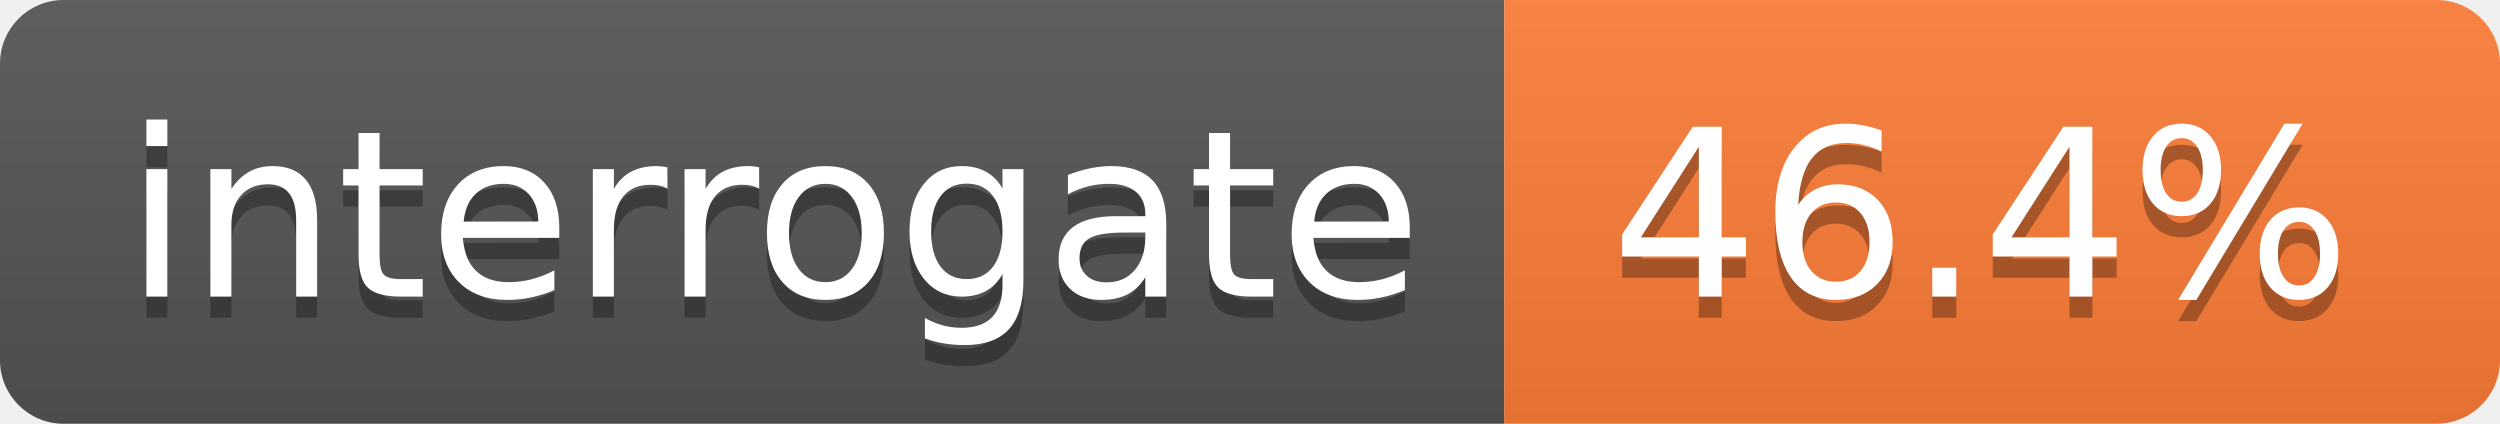
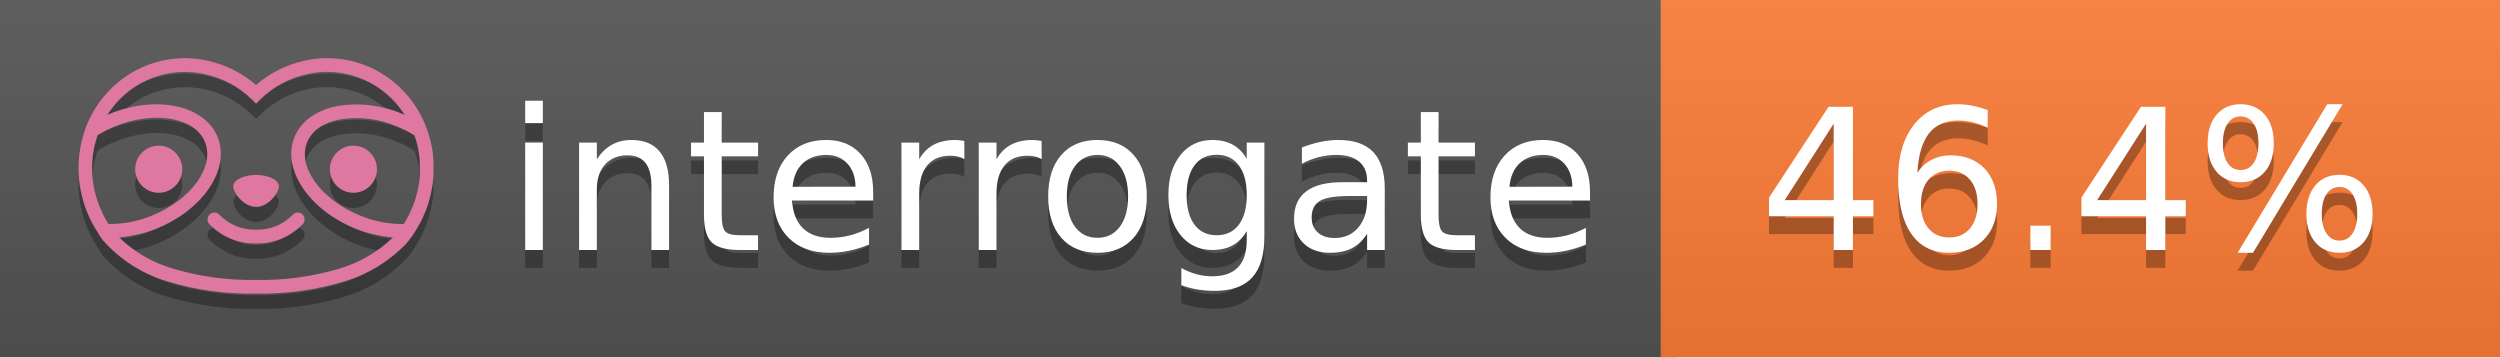
- <svg xmlns="http://www.w3.org/2000/svg" width="118" height="20">
-   <linearGradient id="s" x2="0" y2="100%">
-     <stop offset="0" stop-color="#bbb" stop-opacity=".1" />
-     <stop offset="1" stop-opacity=".1" />
-   </linearGradient>
-   <clipPath id="r">
-     <rect width="118" height="20" rx="3" fill="#fff" />
-   </clipPath>
-   <g clip-path="url(#r)">
-     <rect width="71" height="20" fill="#555" />
-     <rect x="71" width="47" height="20" data-interrogate="color" fill="#fe7d37" />
-     <rect width="118" height="20" fill="url(#s)" />
+ <svg xmlns="http://www.w3.org/2000/svg" width="140" height="20" viewBox="0 0 140 20" version="1.1" xml:space="preserve" style="fill-rule:evenodd;clip-rule:evenodd;stroke-linejoin:round;stroke-miterlimit:2;">
+   <g transform="matrix(1,0,0,1,22,0)">
+     <g id="backgrounds" transform="matrix(1.32789,0,0,1,-22.3892,0)">
+       <rect x="0" y="0" width="71" height="20" style="fill:rgb(85,85,85);" />
+     </g>
+     <rect x="71" y="0" width="47" height="20" data-interrogate="color" style="fill:#fe7d37" />
+     <g transform="matrix(1.19746,0,0,1,-22.3744,-4.85723e-16)">
+       <rect x="0" y="0" width="118" height="20" style="fill:url(#_Linear1);" />
+     </g>
  </g>
  <g fill="#fff" text-anchor="middle" font-family="DejaVu Sans,Verdana,Geneva,sans-serif" font-size="110">
-     <text x="365" y="150" fill="#010101" fill-opacity=".3" transform="scale(.1)" textLength="610">interrogate</text>
-     <text x="365" y="140" transform="scale(.1)" textLength="610">interrogate</text>
-     <text x="935" y="150" fill="#010101" fill-opacity=".3" transform="scale(.1)" textLength="370" data-interrogate="result">46.4%</text>
-     <text x="935" y="140" transform="scale(.1)" textLength="370" data-interrogate="result">46.4%</text>
+     <text x="590" y="150" fill="#010101" fill-opacity=".3" transform="scale(.1)" textLength="610">interrogate</text>
+     <text x="590" y="140" transform="scale(.1)" textLength="610">interrogate</text>
+     <text x="1160" y="150" fill="#010101" fill-opacity=".3" transform="scale(.1)" textLength="370" data-interrogate="result">46.4%</text>
+     <text x="1160" y="140" transform="scale(.1)" textLength="370" data-interrogate="result">46.4%</text>
  </g>
+   <g id="logo-shadow" transform="matrix(0.854876,0,0,0.854876,-6.73514,1.732)">
+     <g transform="matrix(0.299012,0,0,0.299012,9.70229,-6.68582)">
+       <path d="M50,64.25C52.76,64.25 55,61.13 55,59.75C55,58.37 52.76,57.25 50,57.25C47.24,57.25 45,58.37 45,59.75C45,61.13 47.24,64.25 50,64.25Z" style="fill:rgb(1,1,1);fill-opacity:0.3;fill-rule:nonzero;" />
+     </g>
+     <g transform="matrix(0.299012,0,0,0.299012,9.70229,-6.68582)">
+       <path d="M88,49.05C86.506,43.475 83.018,38.638 78.2,35.46C72.969,32.002 66.539,30.844 60.43,32.26C56.576,33.145 52.995,34.958 50,37.54C46.998,34.958 43.411,33.149 39.55,32.27C33.441,30.853 27.011,32.011 21.78,35.47C16.97,38.652 13.489,43.489 12,49.06L12,49.13C11.82,49.79 11.66,50.46 11.53,51.13C11.146,53.207 11.021,55.323 11.16,57.43C11.16,58.03 11.26,58.63 11.34,59.23C11.34,59.51 11.43,59.79 11.48,60.07C11.53,60.35 11.58,60.68 11.64,60.98C11.7,61.28 11.8,61.69 11.89,62.05C11.98,62.41 11.99,62.47 12.05,62.68C12.16,63.07 12.28,63.46 12.41,63.84L12.58,64.34C12.72,64.74 12.88,65.14 13.04,65.53L13.23,65.98C13.403,66.373 13.583,66.767 13.77,67.16L13.99,67.59C14.19,67.97 14.39,68.35 14.61,68.73L14.87,69.15C15.1,69.52 15.33,69.89 15.58,70.26L15.58,70.32L15.99,70.93C16.14,71.14 16.29,71.36 16.45,71.57C20.206,75.83 25.086,78.95 30.53,80.57C36.839,82.48 43.41,83.385 50,83.25C56.599,83.374 63.177,82.456 69.49,80.53C74.644,78.978 79.303,76.102 83,72.19C83.34,71.78 83.65,71.35 84,70.92L84.18,70.66L84.33,70.44L84.41,70.32C84.55,70.12 84.67,69.9 84.81,69.7C85.07,69.3 85.32,68.89 85.55,68.48C85.78,68.07 86.02,67.65 86.23,67.22C86.31,67.05 86.39,66.88 86.47,66.7C86.67,66.28 86.85,65.87 87.03,65.44L87.23,64.92C87.397,64.487 87.55,64.05 87.69,63.61L87.85,63.09C87.98,62.64 88.1,62.19 88.21,61.74C88.21,61.57 88.3,61.39 88.33,61.22C88.43,60.75 88.52,60.22 88.6,59.79C88.6,59.64 88.66,59.49 88.68,59.33C88.77,58.71 88.84,58.08 88.88,57.45L88.88,54.17C88.817,53.164 88.693,52.162 88.51,51.17C88.38,50.5 88.23,49.84 88.05,49.17L88,49.05ZM85.89,56.44L85.89,57.23C85.89,57.78 85.79,58.32 85.72,58.86C85.72,59.01 85.72,59.15 85.65,59.3C85.59,59.7 85.51,60.11 85.43,60.51L85.32,60.99C85.23,61.38 85.12,61.77 85.01,62.16C85.01,62.31 84.93,62.46 84.88,62.6C84.74,63.04 84.59,63.47 84.42,63.9L84.27,64.28C84.1,64.71 83.91,65.14 83.71,65.56C83.51,65.98 83.43,66.12 83.28,66.4L83.01,66.91C82.83,67.223 82.643,67.537 82.45,67.85L82.35,68.01C79.121,68.047 75.918,67.434 72.93,66.21C64.27,62.74 59,55.52 61.18,50.11C62.18,47.6 64.7,45.82 68.26,45.11C72.489,44.395 76.835,44.908 80.78,46.59C82.141,47.144 83.453,47.813 84.7,48.59C84.76,48.76 84.82,48.93 84.88,49.1C84.94,49.27 85.05,49.63 85.12,49.9C85.28,50.5 85.44,51.1 85.55,51.73C85.691,52.507 85.792,53.292 85.85,54.08L85.85,55.89C85.85,56.12 85.91,56.25 85.91,56.45L85.89,56.44ZM17.66,68C16.668,66.435 15.869,64.756 15.28,63L15.17,62.68C15.06,62.35 14.96,62.01 14.87,61.68C14.823,61.493 14.777,61.31 14.73,61.13C14.66,60.84 14.59,60.55 14.53,60.27C14.47,59.99 14.43,59.72 14.38,59.44C14.33,59.16 14.3,59 14.27,58.78C14.2,58.27 14.15,57.78 14.11,57.23L14.11,57.03C14.008,55.236 14.122,53.437 14.45,51.67C14.56,51.06 14.71,50.46 14.88,49.87C14.96,49.59 15.04,49.32 15.13,49.05C15.22,48.78 15.24,48.72 15.3,48.55C16.548,47.774 17.859,47.105 19.22,46.55C27.86,43.09 36.65,44.67 38.82,50.08C40.99,55.49 35.73,62.74 27.09,66.2C24.101,67.431 20.893,68.043 17.66,68ZM68.57,77.68C62.554,79.508 56.287,80.376 50,80.25C43.737,80.37 37.495,79.506 31.5,77.69C27.185,76.38 23.243,74.062 20,70.93C22.815,70.706 25.58,70.055 28.2,69C38.37,64.92 44.39,56 41.6,49C38.81,42 28.27,39.72 18.1,43.8L17.43,44.09C18.973,41.648 21.019,39.561 23.43,37.97C26.671,35.824 30.473,34.68 34.36,34.68C35.884,34.681 37.404,34.852 38.89,35.19C42.694,36.049 46.191,37.935 49,40.64L50,41.64L51,40.64C53.797,37.937 57.279,36.049 61.07,35.18C66.402,33.947 72.014,34.968 76.57,38C78.98,39.588 81.026,41.671 82.57,44.11L81.9,43.82C77.409,41.921 72.464,41.355 67.66,42.19C63.08,43.12 59.79,45.54 58.39,49.02C55.6,55.97 61.62,64.94 71.79,69.02C74.414,70.07 77.182,70.714 80,70.93C76.776,74.05 72.859,76.363 68.57,77.68Z" style="fill:rgb(1,1,1);fill-opacity:0.3;fill-rule:nonzero;" />
+     </g>
+     <g transform="matrix(0.299012,0,0,0.299012,9.70229,-6.68582)">
+       <circle cx="71.33" cy="56" r="5.16" style="fill:rgb(1,1,1);fill-opacity:0.3;" />
+     </g>
+     <g transform="matrix(0.299012,0,0,0.299012,9.70229,-6.68582)">
+       <circle cx="28.67" cy="56" r="5.16" style="fill:rgb(1,1,1);fill-opacity:0.3;" />
+     </g>
+     <g transform="matrix(0.299012,0,0,0.299012,9.70229,-6.68582)">
+       <path d="M58,66C55.912,68.161 53.003,69.339 50,69.24C46.997,69.339 44.088,68.161 42,66C41.714,65.677 41.302,65.491 40.87,65.491C40.042,65.491 39.361,66.172 39.361,67C39.361,67.368 39.496,67.724 39.74,68C42.403,70.804 46.134,72.35 50,72.25C53.862,72.347 57.59,70.802 60.25,68C60.495,67.725 60.63,67.369 60.63,67C60.63,66.174 59.951,65.495 59.125,65.495C58.695,65.495 58.285,65.679 58,66Z" style="fill:rgb(1,1,1);fill-opacity:0.3;fill-rule:nonzero;" />
+     </g>
+   </g>
+   <g id="logo-pink" transform="matrix(0.854876,0,0,0.854876,-6.73514,0.877124)">
+     <g transform="matrix(0.299012,0,0,0.299012,9.70229,-6.68582)">
+       <path d="M50,64.25C52.76,64.25 55,61.13 55,59.75C55,58.37 52.76,57.25 50,57.25C47.24,57.25 45,58.37 45,59.75C45,61.13 47.24,64.25 50,64.25Z" style="fill:rgb(222,120,160);fill-rule:nonzero;" />
+     </g>
+     <g transform="matrix(0.299012,0,0,0.299012,9.70229,-6.68582)">
+       <path d="M88,49.05C86.506,43.475 83.018,38.638 78.2,35.46C72.969,32.002 66.539,30.844 60.43,32.26C56.576,33.145 52.995,34.958 50,37.54C46.998,34.958 43.411,33.149 39.55,32.27C33.441,30.853 27.011,32.011 21.78,35.47C16.97,38.652 13.489,43.489 12,49.06L12,49.13C11.82,49.79 11.66,50.46 11.53,51.13C11.146,53.207 11.021,55.323 11.16,57.43C11.16,58.03 11.26,58.63 11.34,59.23C11.34,59.51 11.43,59.79 11.48,60.07C11.53,60.35 11.58,60.68 11.64,60.98C11.7,61.28 11.8,61.69 11.89,62.05C11.98,62.41 11.99,62.47 12.05,62.68C12.16,63.07 12.28,63.46 12.41,63.84L12.58,64.34C12.72,64.74 12.88,65.14 13.04,65.53L13.23,65.98C13.403,66.373 13.583,66.767 13.77,67.16L13.99,67.59C14.19,67.97 14.39,68.35 14.61,68.73L14.87,69.15C15.1,69.52 15.33,69.89 15.58,70.26L15.58,70.32L15.99,70.93C16.14,71.14 16.29,71.36 16.45,71.57C20.206,75.83 25.086,78.95 30.53,80.57C36.839,82.48 43.41,83.385 50,83.25C56.599,83.374 63.177,82.456 69.49,80.53C74.644,78.978 79.303,76.102 83,72.19C83.34,71.78 83.65,71.35 84,70.92L84.18,70.66L84.33,70.44L84.41,70.32C84.55,70.12 84.67,69.9 84.81,69.7C85.07,69.3 85.32,68.89 85.55,68.48C85.78,68.07 86.02,67.65 86.23,67.22C86.31,67.05 86.39,66.88 86.47,66.7C86.67,66.28 86.85,65.87 87.03,65.44L87.23,64.92C87.397,64.487 87.55,64.05 87.69,63.61L87.85,63.09C87.98,62.64 88.1,62.19 88.21,61.74C88.21,61.57 88.3,61.39 88.33,61.22C88.43,60.75 88.52,60.22 88.6,59.79C88.6,59.64 88.66,59.49 88.68,59.33C88.77,58.71 88.84,58.08 88.88,57.45L88.88,54.17C88.817,53.164 88.693,52.162 88.51,51.17C88.38,50.5 88.23,49.84 88.05,49.17L88,49.05ZM85.89,56.44L85.89,57.23C85.89,57.78 85.79,58.32 85.72,58.86C85.72,59.01 85.72,59.15 85.65,59.3C85.59,59.7 85.51,60.11 85.43,60.51L85.32,60.99C85.23,61.38 85.12,61.77 85.01,62.16C85.01,62.31 84.93,62.46 84.88,62.6C84.74,63.04 84.59,63.47 84.42,63.9L84.27,64.28C84.1,64.71 83.91,65.14 83.71,65.56C83.51,65.98 83.43,66.12 83.28,66.4L83.01,66.91C82.83,67.223 82.643,67.537 82.45,67.85L82.35,68.01C79.121,68.047 75.918,67.434 72.93,66.21C64.27,62.74 59,55.52 61.18,50.11C62.18,47.6 64.7,45.82 68.26,45.11C72.489,44.395 76.835,44.908 80.78,46.59C82.141,47.144 83.453,47.813 84.7,48.59C84.76,48.76 84.82,48.93 84.88,49.1C84.94,49.27 85.05,49.63 85.12,49.9C85.28,50.5 85.44,51.1 85.55,51.73C85.691,52.507 85.792,53.292 85.85,54.08L85.85,55.89C85.85,56.12 85.91,56.25 85.91,56.45L85.89,56.44ZM17.66,68C16.668,66.435 15.869,64.756 15.28,63L15.17,62.68C15.06,62.35 14.96,62.01 14.87,61.68C14.823,61.493 14.777,61.31 14.73,61.13C14.66,60.84 14.59,60.55 14.53,60.27C14.47,59.99 14.43,59.72 14.38,59.44C14.33,59.16 14.3,59 14.27,58.78C14.2,58.27 14.15,57.78 14.11,57.23L14.11,57.03C14.008,55.236 14.122,53.437 14.45,51.67C14.56,51.06 14.71,50.46 14.88,49.87C14.96,49.59 15.04,49.32 15.13,49.05C15.22,48.78 15.24,48.72 15.3,48.55C16.548,47.774 17.859,47.105 19.22,46.55C27.86,43.09 36.65,44.67 38.82,50.08C40.99,55.49 35.73,62.74 27.09,66.2C24.101,67.431 20.893,68.043 17.66,68ZM68.57,77.68C62.554,79.508 56.287,80.376 50,80.25C43.737,80.37 37.495,79.506 31.5,77.69C27.185,76.38 23.243,74.062 20,70.93C22.815,70.706 25.58,70.055 28.2,69C38.37,64.92 44.39,56 41.6,49C38.81,42 28.27,39.72 18.1,43.8L17.43,44.09C18.973,41.648 21.019,39.561 23.43,37.97C26.671,35.824 30.473,34.68 34.36,34.68C35.884,34.681 37.404,34.852 38.89,35.19C42.694,36.049 46.191,37.935 49,40.64L50,41.64L51,40.64C53.797,37.937 57.279,36.049 61.07,35.18C66.402,33.947 72.014,34.968 76.57,38C78.98,39.588 81.026,41.671 82.57,44.11L81.9,43.82C77.409,41.921 72.464,41.355 67.66,42.19C63.08,43.12 59.79,45.54 58.39,49.02C55.6,55.97 61.62,64.94 71.79,69.02C74.414,70.07 77.182,70.714 80,70.93C76.776,74.05 72.859,76.363 68.57,77.68Z" style="fill:rgb(222,120,160);fill-rule:nonzero;" />
+     </g>
+     <g transform="matrix(0.299012,0,0,0.299012,9.70229,-6.68582)">
+       <circle cx="71.33" cy="56" r="5.16" style="fill:rgb(222,120,160);" />
+     </g>
+     <g transform="matrix(0.299012,0,0,0.299012,9.70229,-6.68582)">
+       <circle cx="28.67" cy="56" r="5.16" style="fill:rgb(222,120,160);" />
+     </g>
+     <g transform="matrix(0.299012,0,0,0.299012,9.70229,-6.68582)">
+       <path d="M58,66C55.912,68.161 53.003,69.339 50,69.24C46.997,69.339 44.088,68.161 42,66C41.714,65.677 41.302,65.491 40.87,65.491C40.042,65.491 39.361,66.172 39.361,67C39.361,67.368 39.496,67.724 39.74,68C42.403,70.804 46.134,72.35 50,72.25C53.862,72.347 57.59,70.802 60.25,68C60.495,67.725 60.63,67.369 60.63,67C60.63,66.174 59.951,65.495 59.125,65.495C58.695,65.495 58.285,65.679 58,66Z" style="fill:rgb(222,120,160);fill-rule:nonzero;" />
+     </g>
+   </g>
+   <defs>
+     <linearGradient id="_Linear1" x1="0" y1="0" x2="1" y2="0" gradientUnits="userSpaceOnUse" gradientTransform="matrix(1.22465e-15,20,-20,1.22465e-15,0,0)">
+       <stop offset="0" style="stop-color:rgb(187,187,187);stop-opacity:0.1" />
+       <stop offset="1" style="stop-color:black;stop-opacity:0.1" />
+     </linearGradient>
+   </defs>
</svg>
